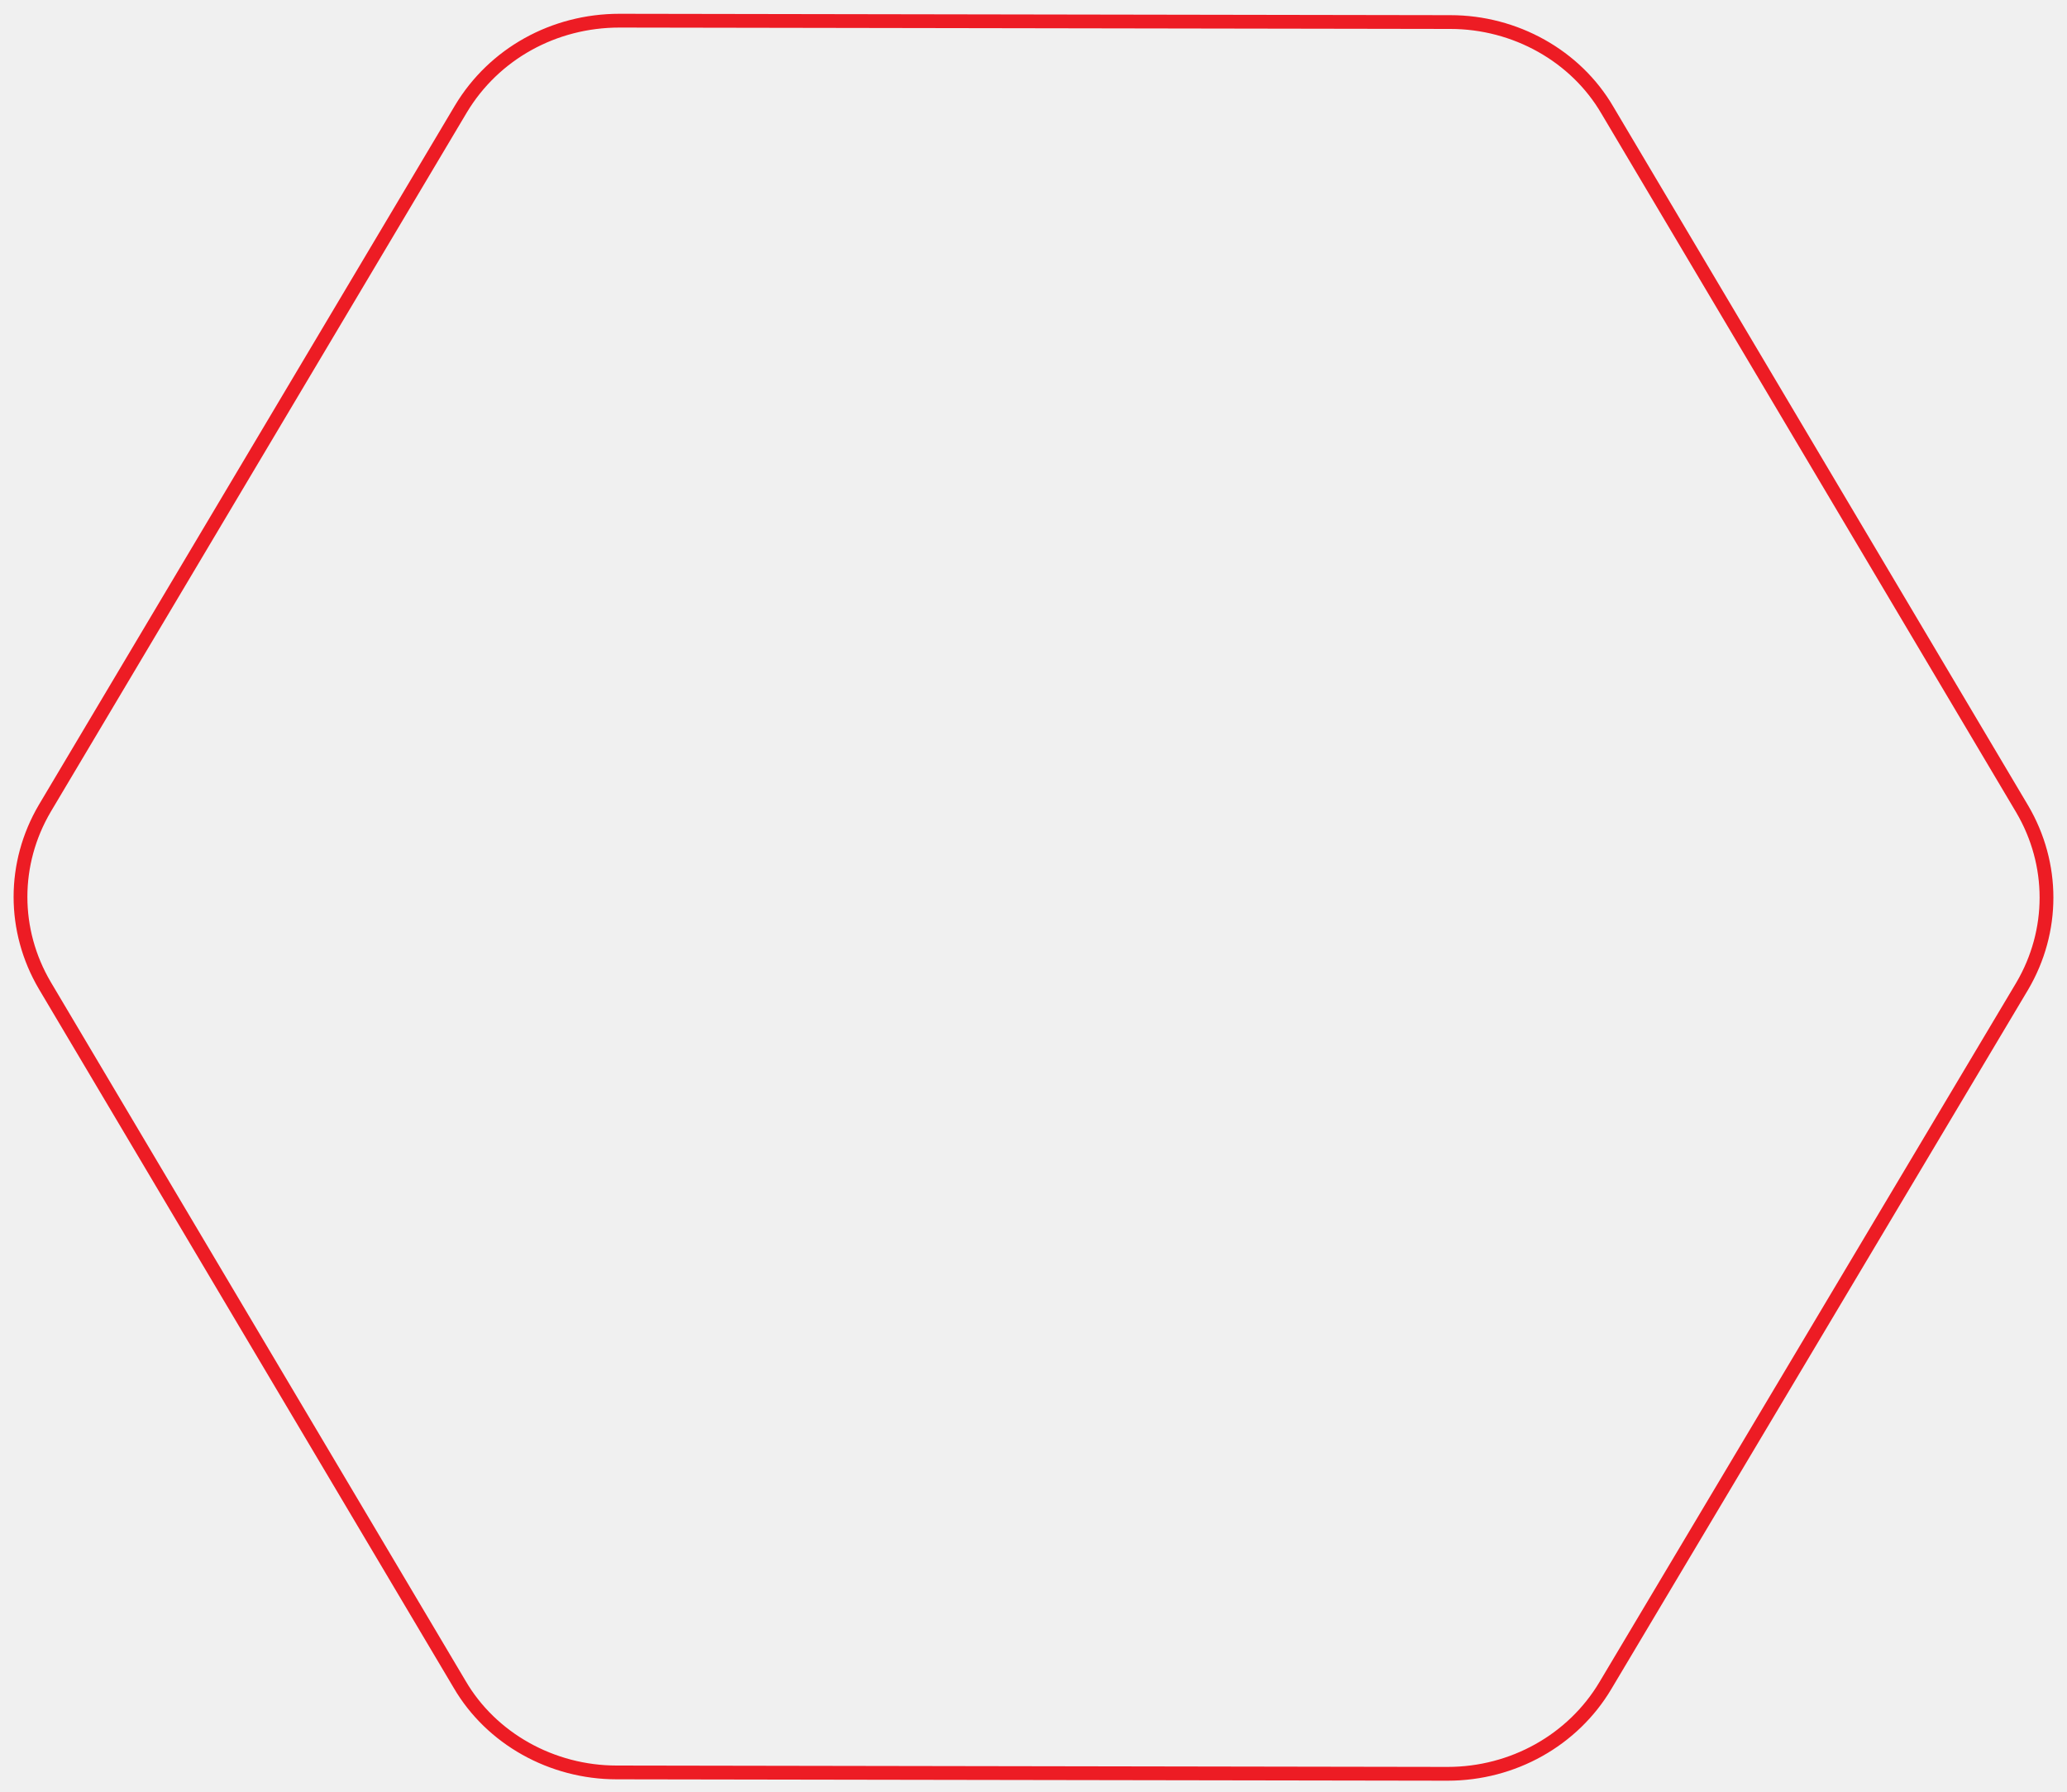
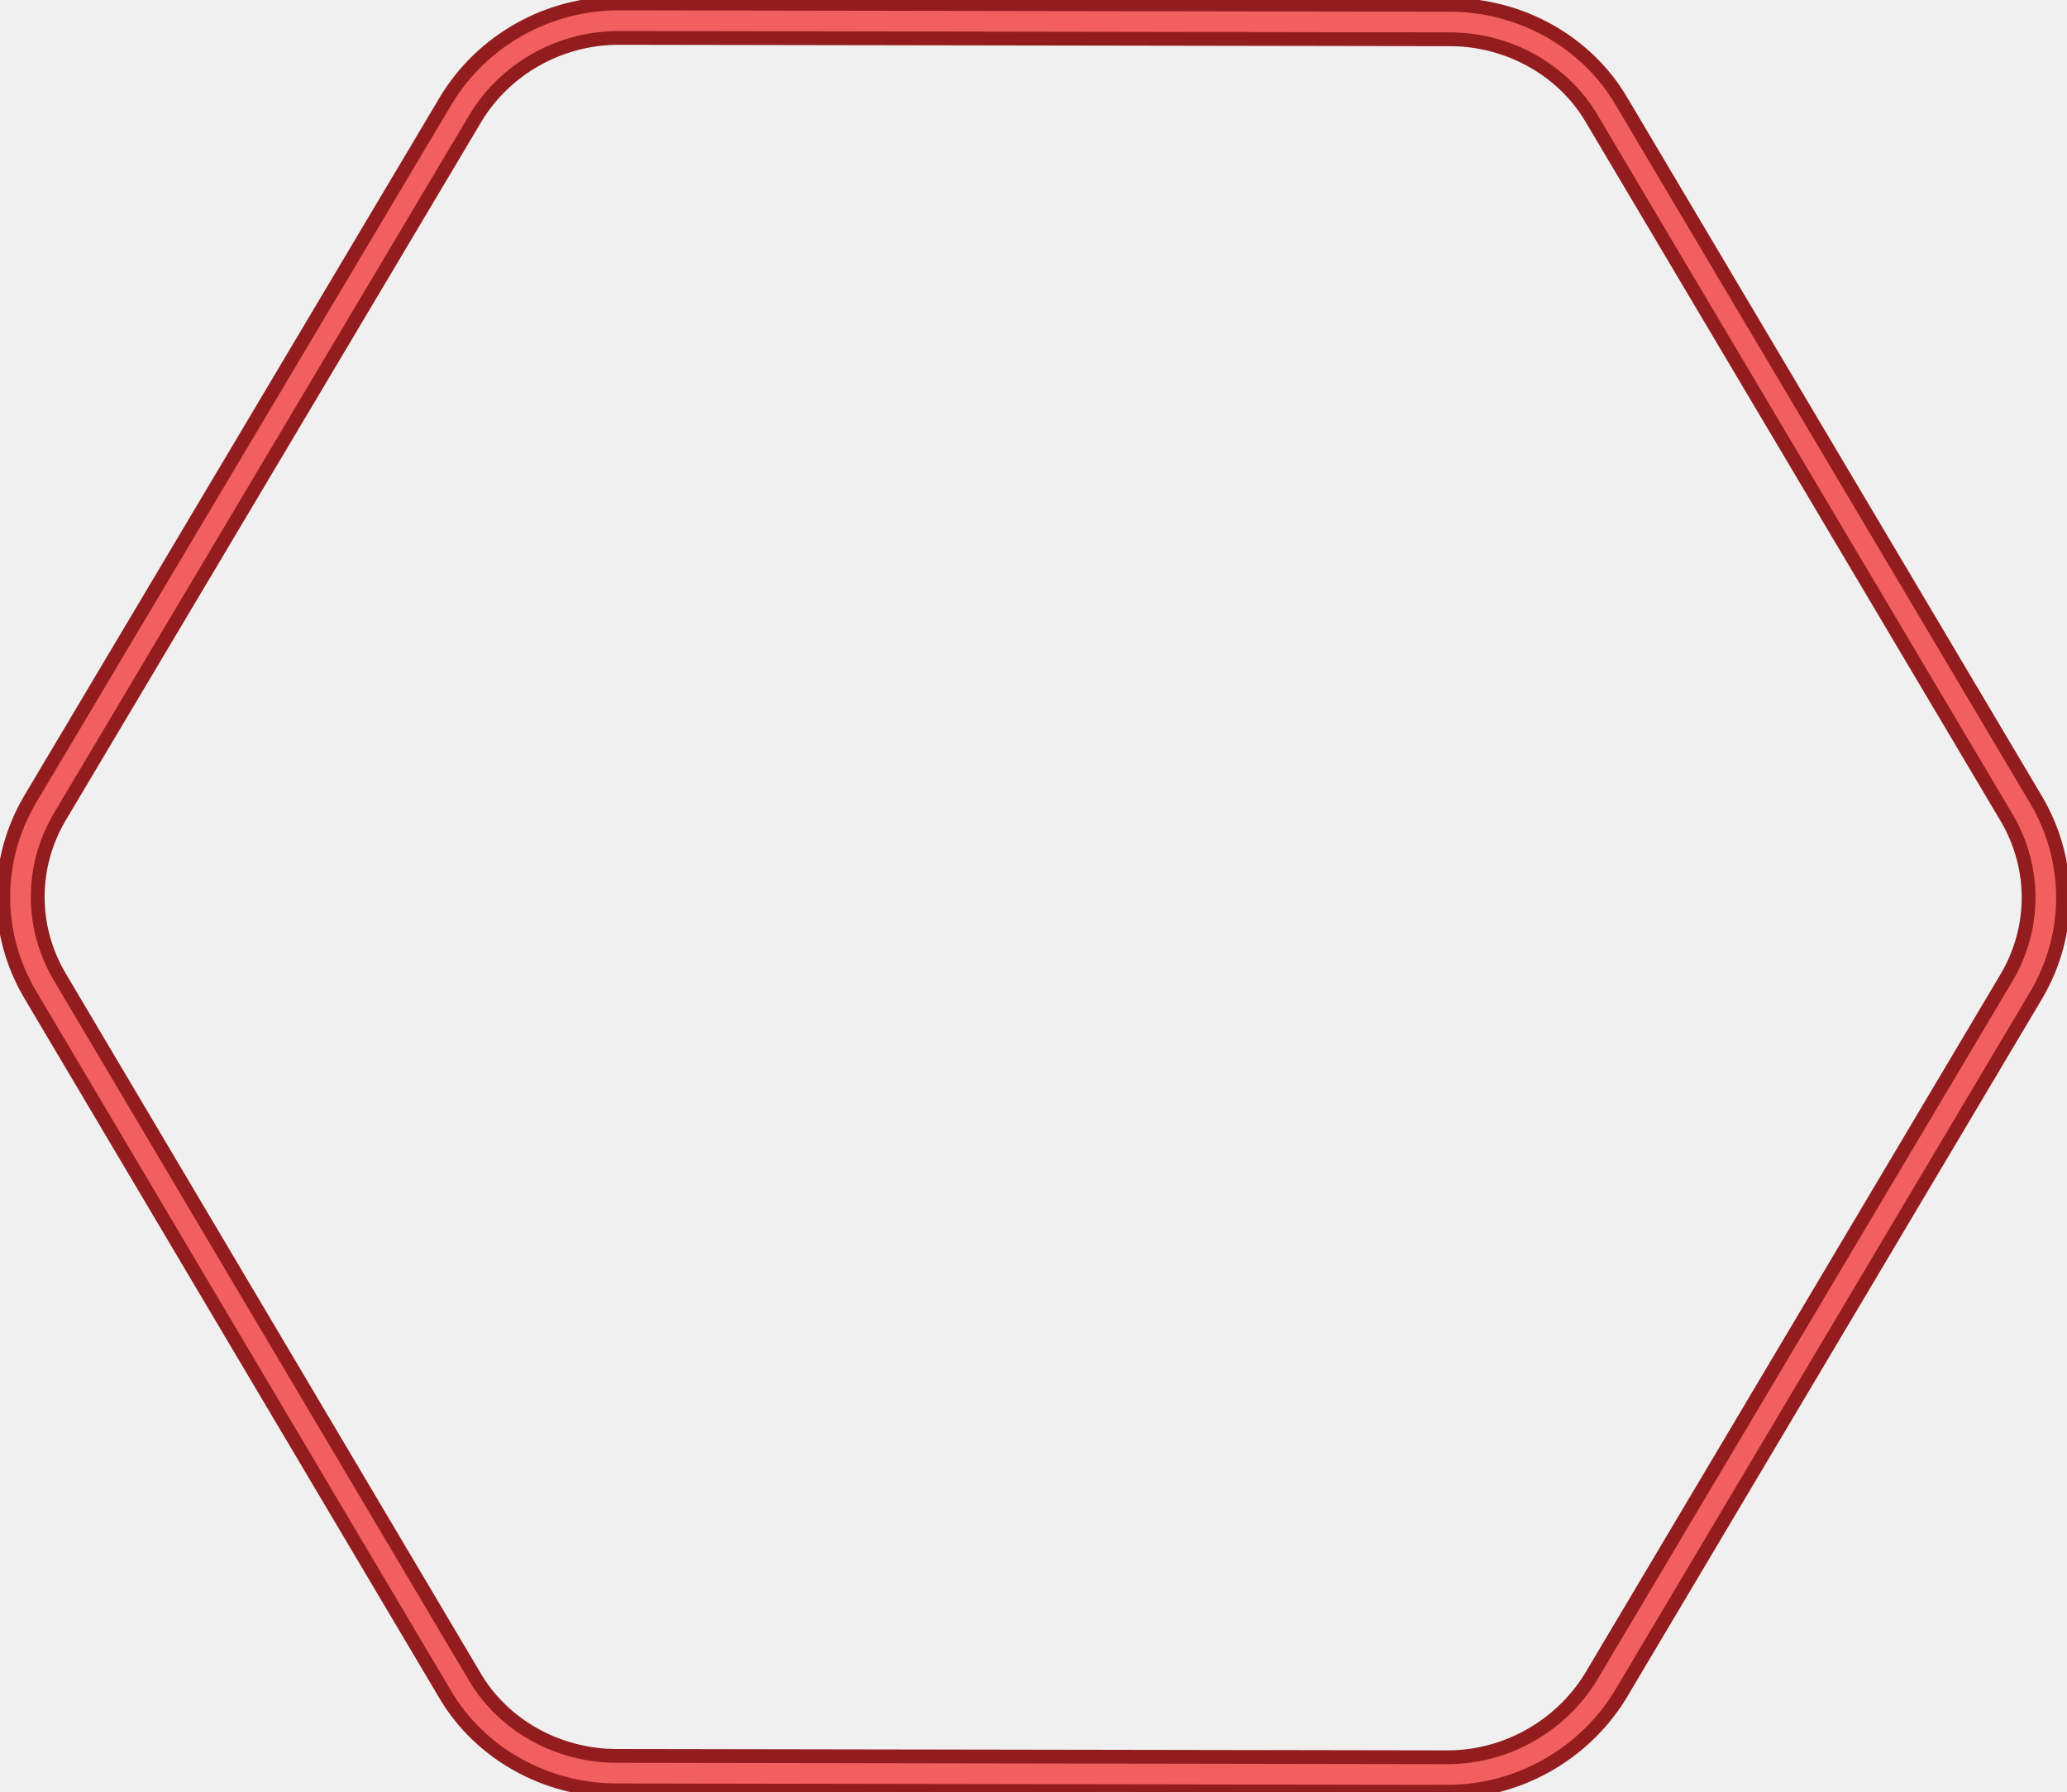
- <svg xmlns="http://www.w3.org/2000/svg" version="1.0" id="圖層_1" x="0" y="0" width="300" height="260" style="enable-background:new 0 0 300 260" xml:space="preserve">
-   <style>.st0{display:none}.st4{fill:#555;stroke:#ed1c24;stroke-width:2;stroke-miterlimit:10}.st4,.st5{display:inline}.st6,.st7{fill:#010101}.st7{display:none}.st13,.st8{display:inline;fill:#ec2227}.st13{fill:#fff;fill-opacity:.78}.st16{fill:#fff;fill-opacity:.42}.st16,.st19,.st20{display:inline}.st19{opacity:.71;fill:none;stroke:#010101;stroke-width:.75;stroke-miterlimit:10;enable-background:new}.st20{opacity:.7}.st22,.st33{fill:none;stroke-miterlimit:10}.st22{stroke:#595a5c;stroke-width:.2}.st33{display:inline;opacity:.71;stroke:#010101;enable-background:new}</style>
-   <g id="圖層_1_2_">
-     <g id="圖層_23_2_">
-       <g id="XMLID_118_">
-         <path id="XMLID_10_" d="m210.1 257.4-120.6-.2c-9.4 0-18.2-4.9-22.8-12.8L6.5 143c-4.7-8-4.7-17.7 0-25.7L66.9 15.8C71.7 7.8 80.4 3 89.9 3l120.6.2c9.4 0 18.2 4.9 22.8 12.8l60.2 101.4c4.7 8 4.7 17.7 0 25.7L233 244.6c-4.7 7.9-13.4 12.8-22.9 12.8z" style="fill:none;stroke:#ed1c24;stroke-width:2;stroke-miterlimit:10" />
-       </g>
-     </g>
-   </g>
+ <svg xmlns="http://www.w3.org/2000/svg" version="1.0" x="0" y="0" width="300" height="260" viewBox="0 0 300 260" style="enable-background:new 0 0 300 260" xml:space="preserve">
+   <path d="m210.1 257.5-120.6-.2c-9.4 0-18.2-4.9-22.8-12.8L6.5 143c-4.7-8-4.7-17.7 0-25.7L66.9 15.8C71.7 7.9 80.4 3 89.8 3l120.6.2c9.4 0 18.2 4.9 22.8 12.8l60.2 101.4c4.7 8 4.7 17.7 0 25.7L233 244.7c-4.8 7.8-13.5 12.8-22.9 12.8z" style="fill:none;stroke:#931c1e;stroke-width:7;stroke-miterlimit:10" />
+   <path d="m210.1 257.5-120.6-.2c-9.4 0-18.2-4.9-22.8-12.8L6.5 143c-4.7-8-4.7-17.7 0-25.7L66.9 15.8C71.7 7.9 80.4 3 89.8 3l120.6.2c9.4 0 18.2 4.9 22.8 12.8l60.2 101.4c4.7 8 4.7 17.7 0 25.7L233 244.7c-4.8 7.8-13.5 12.8-22.9 12.8z" style="fill:none;stroke:#f15f5e;stroke-width:3;stroke-miterlimit:10" />
</svg>
